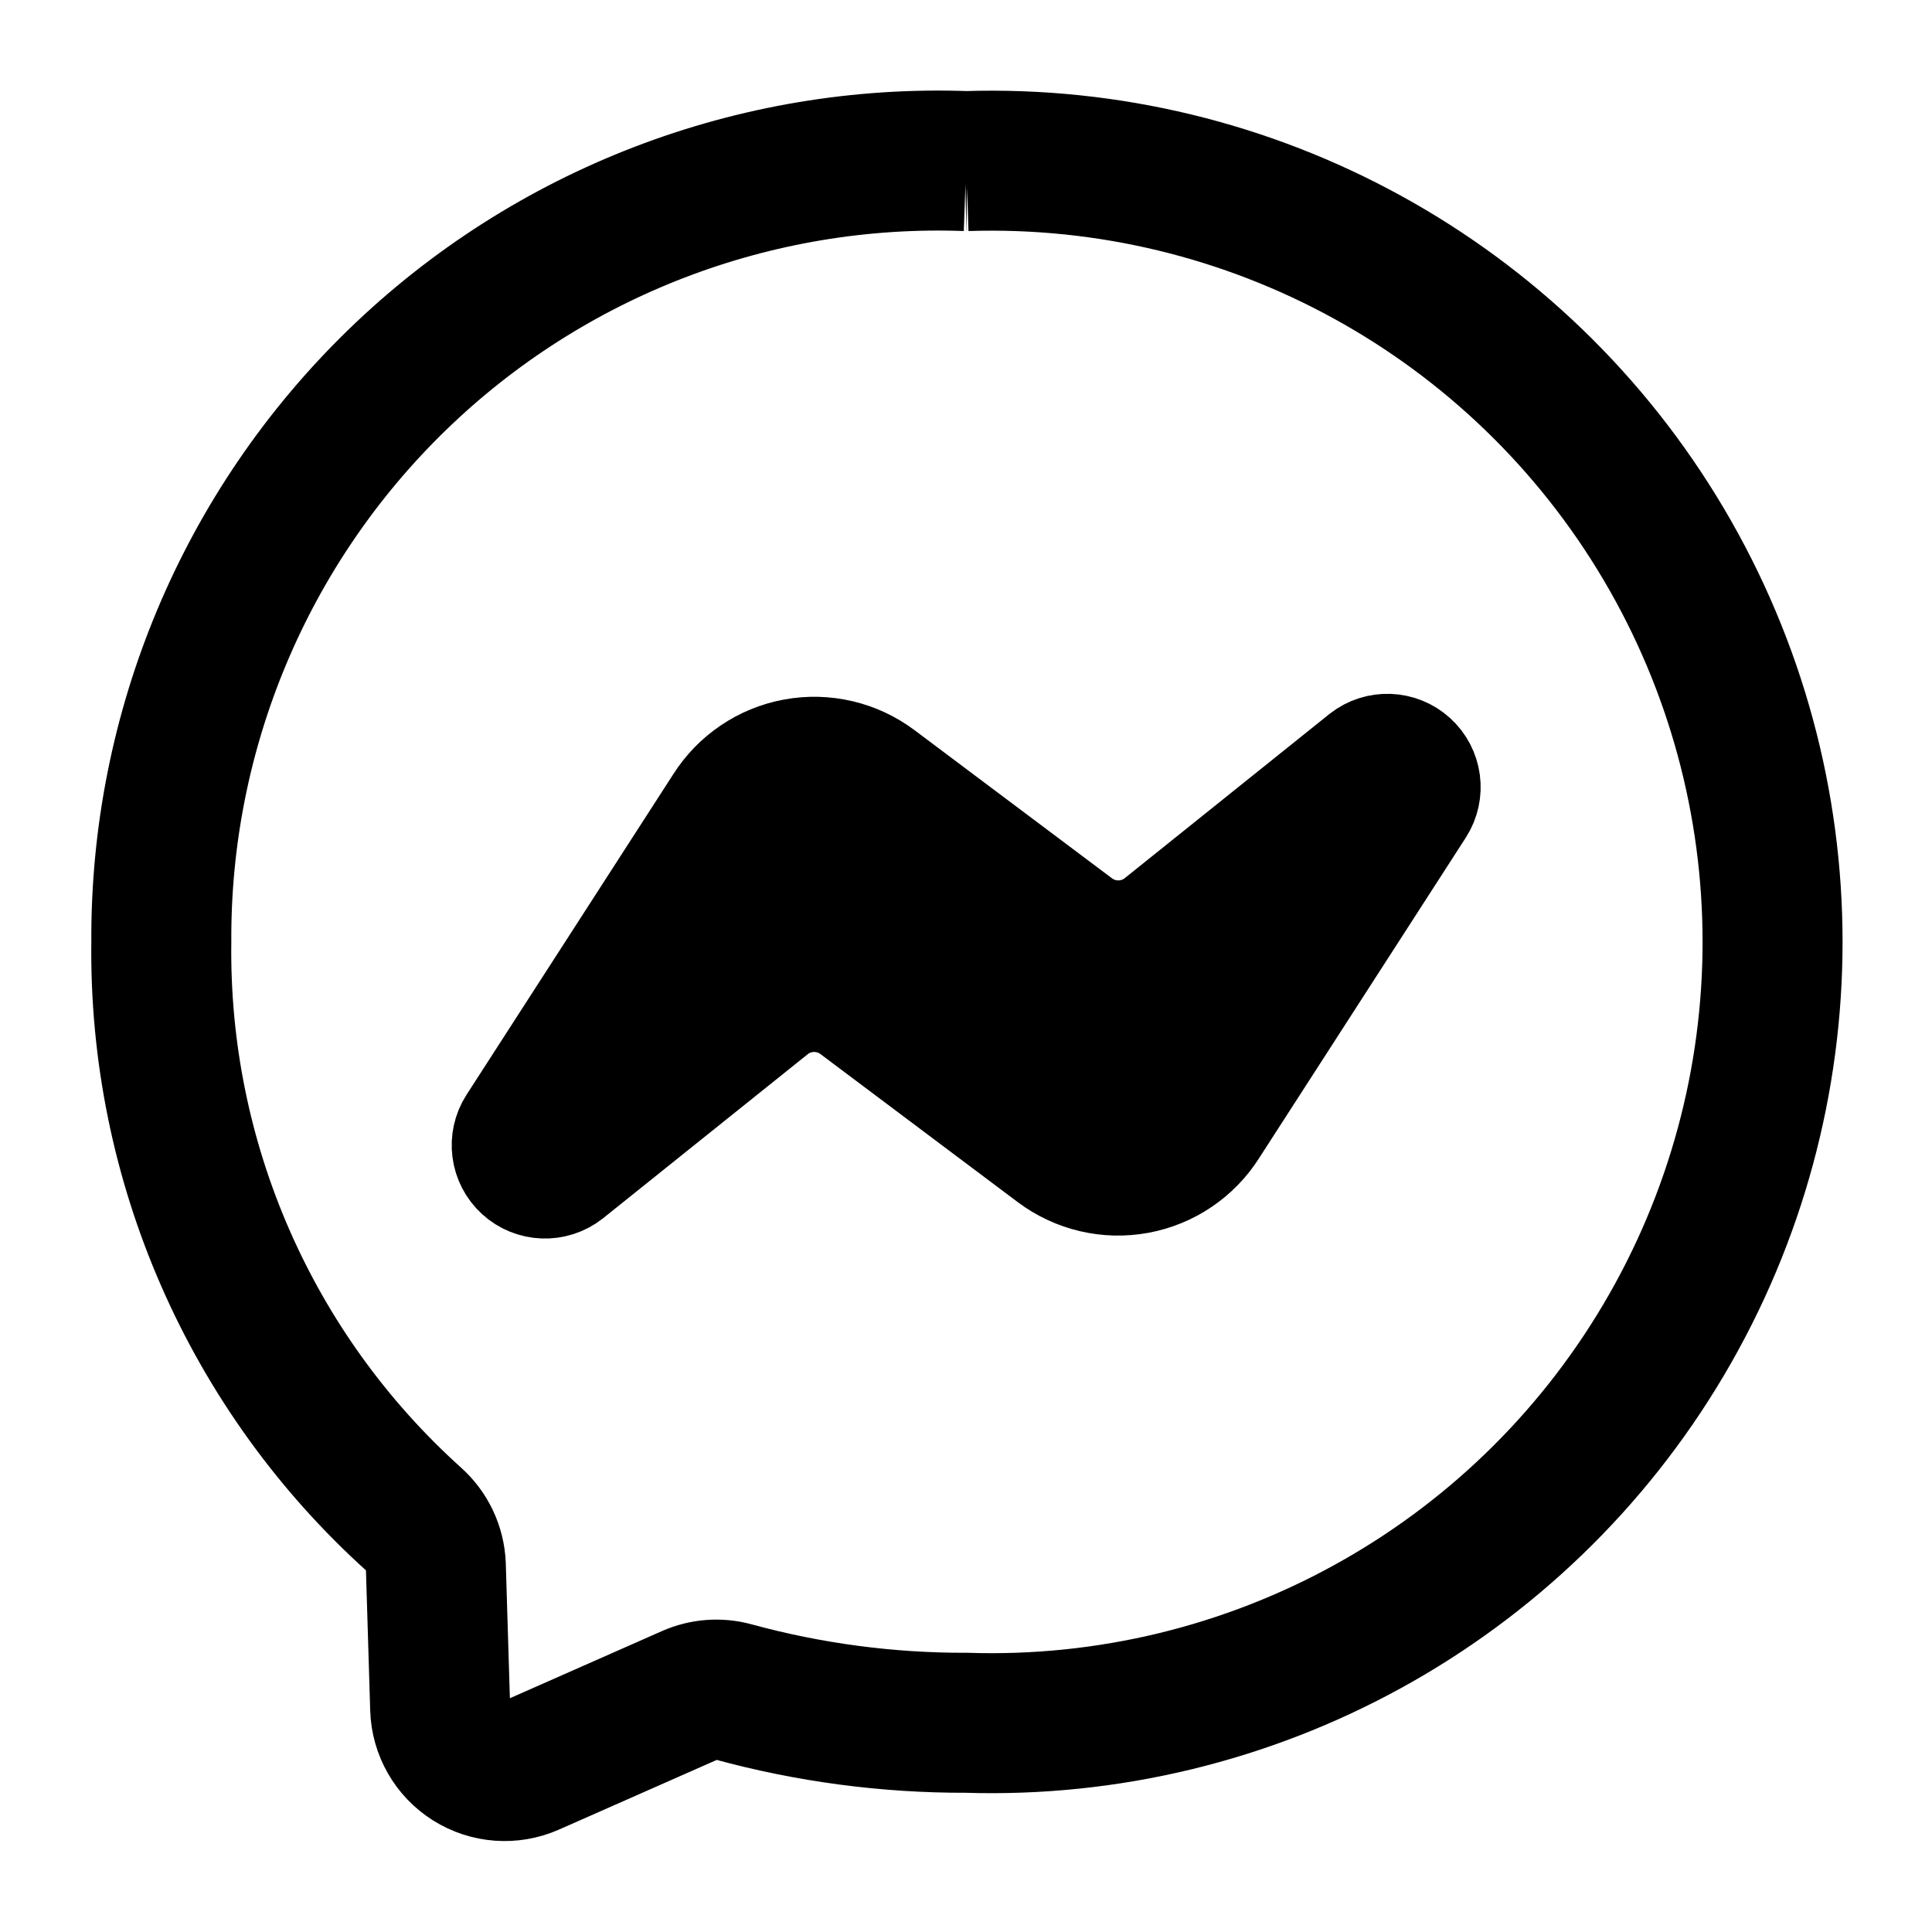
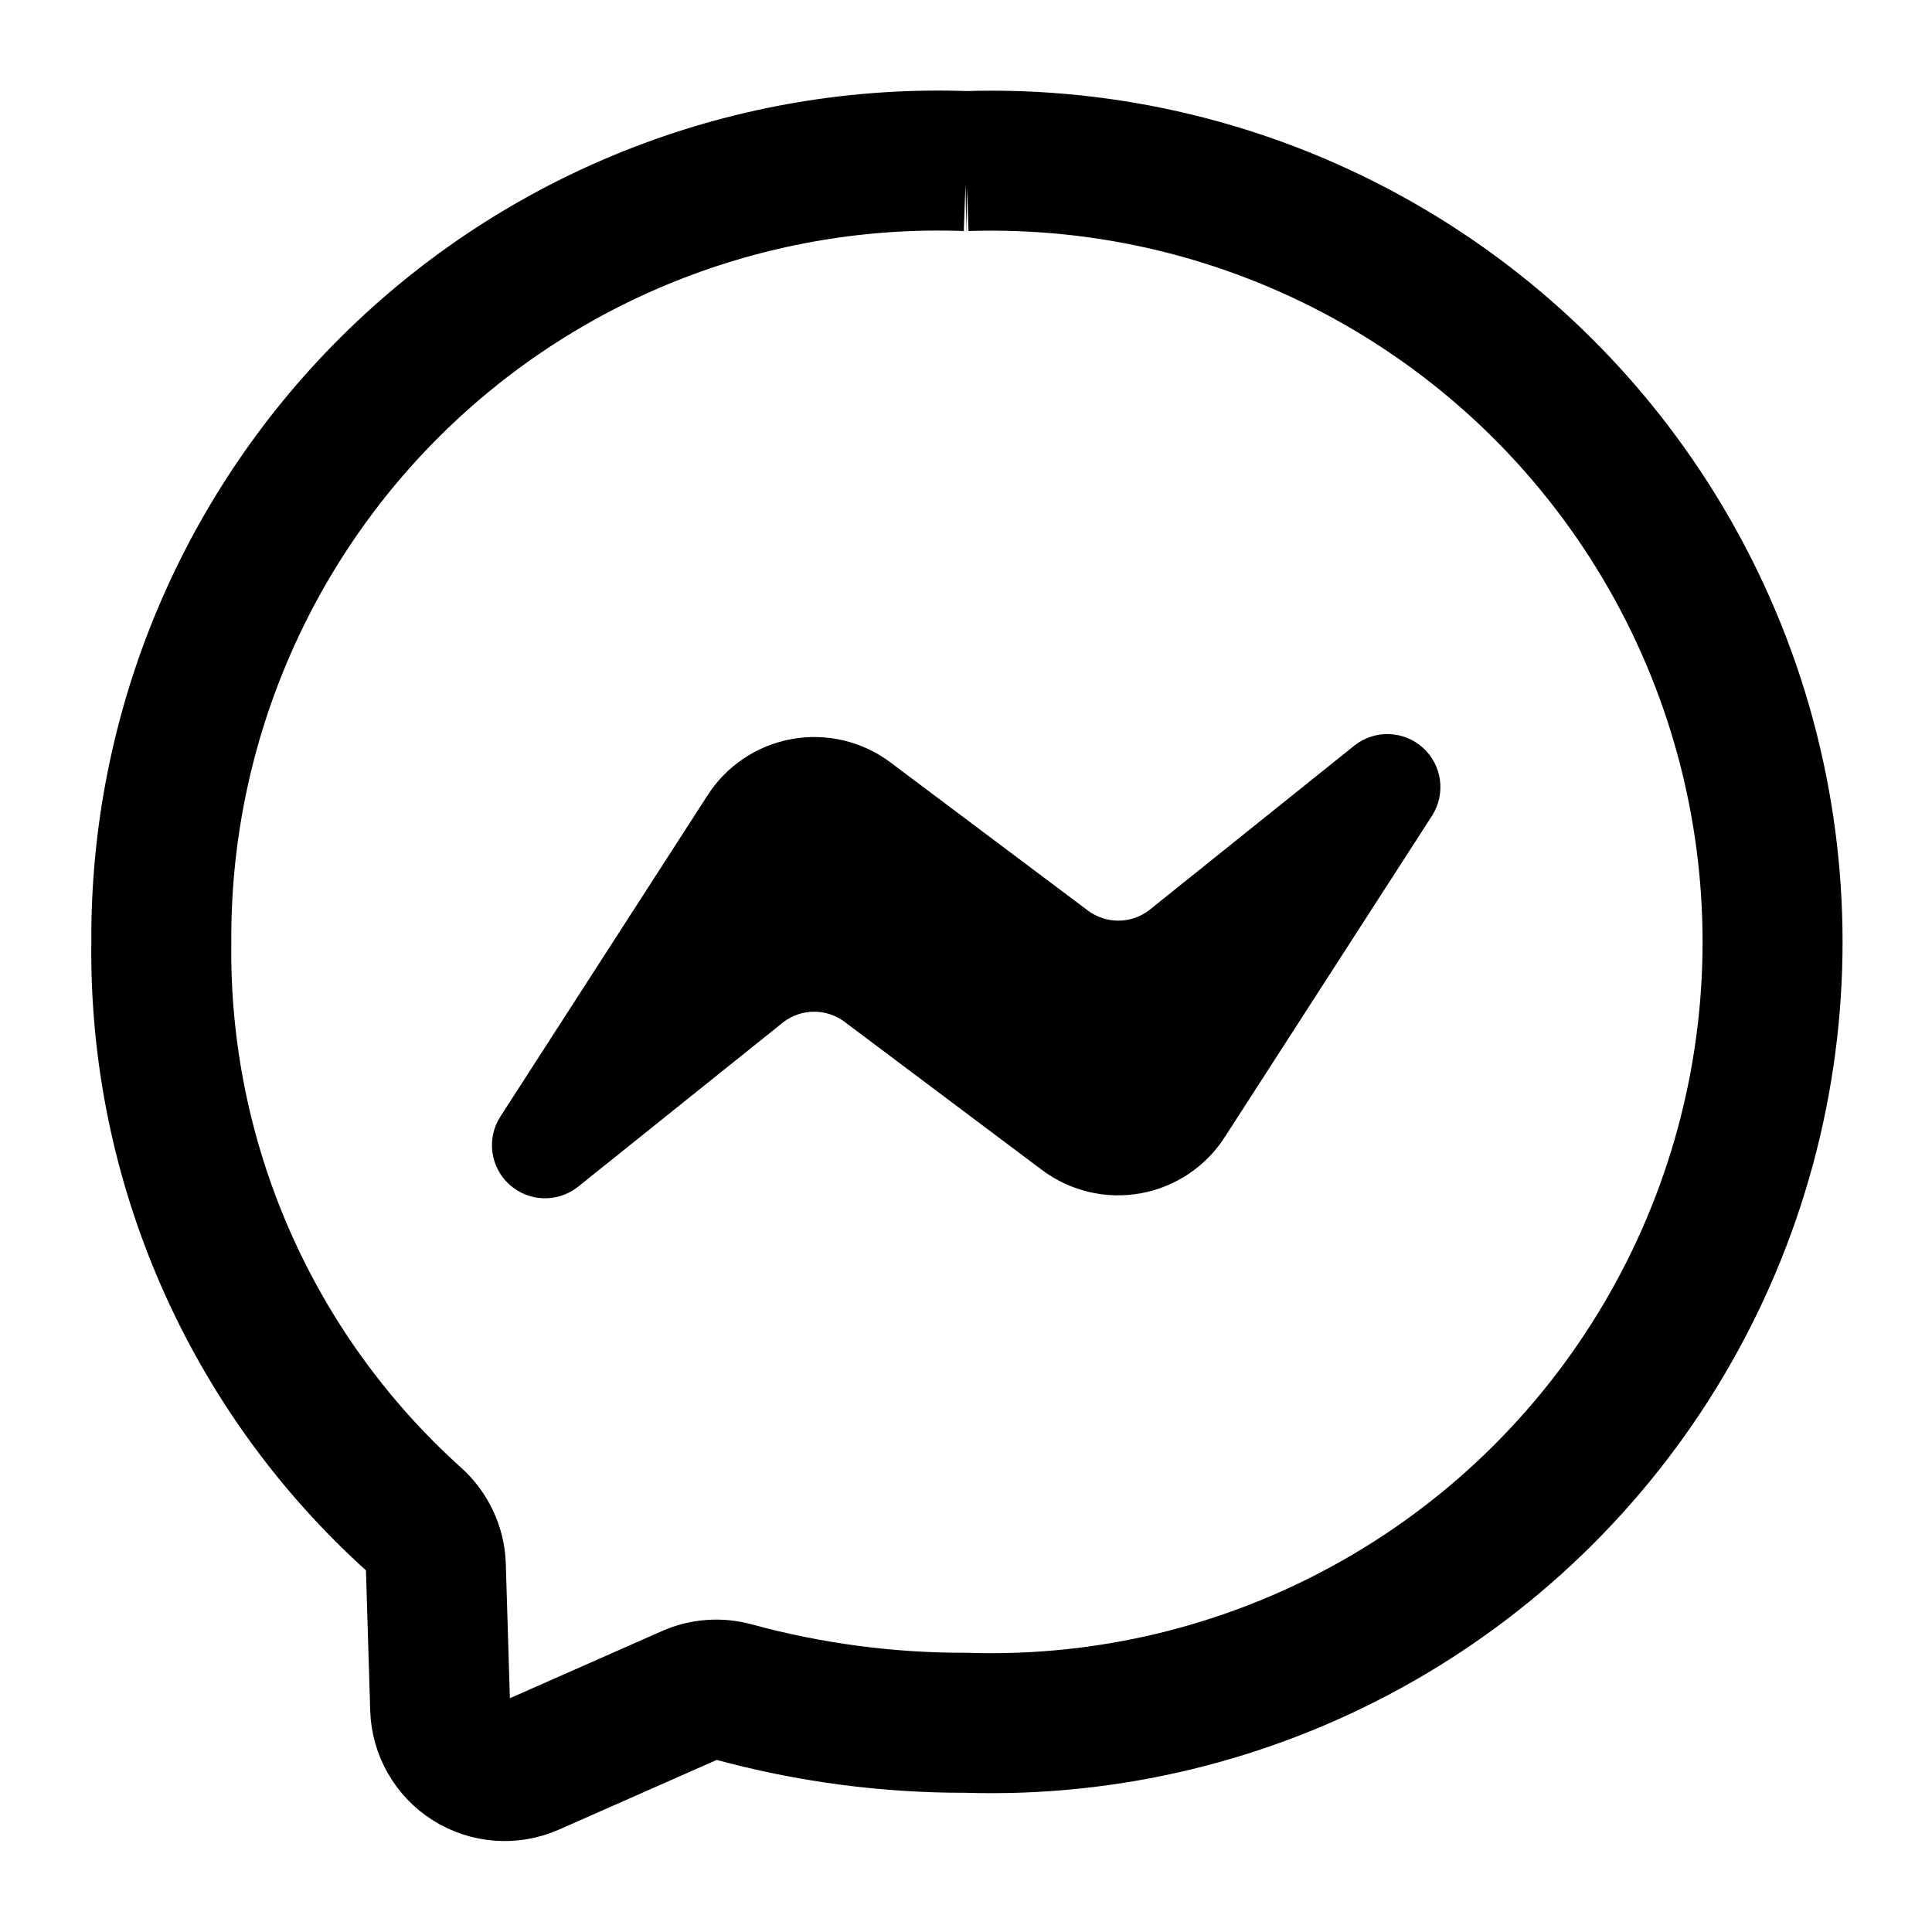
- <svg aria-label="Messenger" stroke="currentColor" fill="currentColor" viewBox="0 0 24 24">
+ <svg aria-label="Messenger" fill="currentColor" viewBox="0 0 24 24">
  <path d="M12.003 2.001a9.705 9.705 0 1 1 0 19.4 10.876 10.876 0 0 1-2.895-.384.798.798 0 0 0-.533.04l-1.984.876a.801.801 0 0 1-1.123-.708l-.054-1.78a.806.806 0 0 0-.27-.569 9.49 9.49 0 0 1-3.14-7.175 9.65 9.65 0 0 1 10-9.7Z" fill="none" stroke="currentColor" stroke-miterlimit="10" stroke-width="1.739" />
  <path d="M17.79 10.132a.659.659 0 0 0-.962-.873l-2.556 2.05a.63.63 0 0 1-.758.002L11.06 9.47a1.576 1.576 0 0 0-2.277.42l-2.567 3.98a.659.659 0 0 0 .961.875l2.556-2.049a.63.63 0 0 1 .759-.002l2.452 1.84a1.576 1.576 0 0 0 2.278-.42Z" fill-rule="evenodd" />
</svg>
